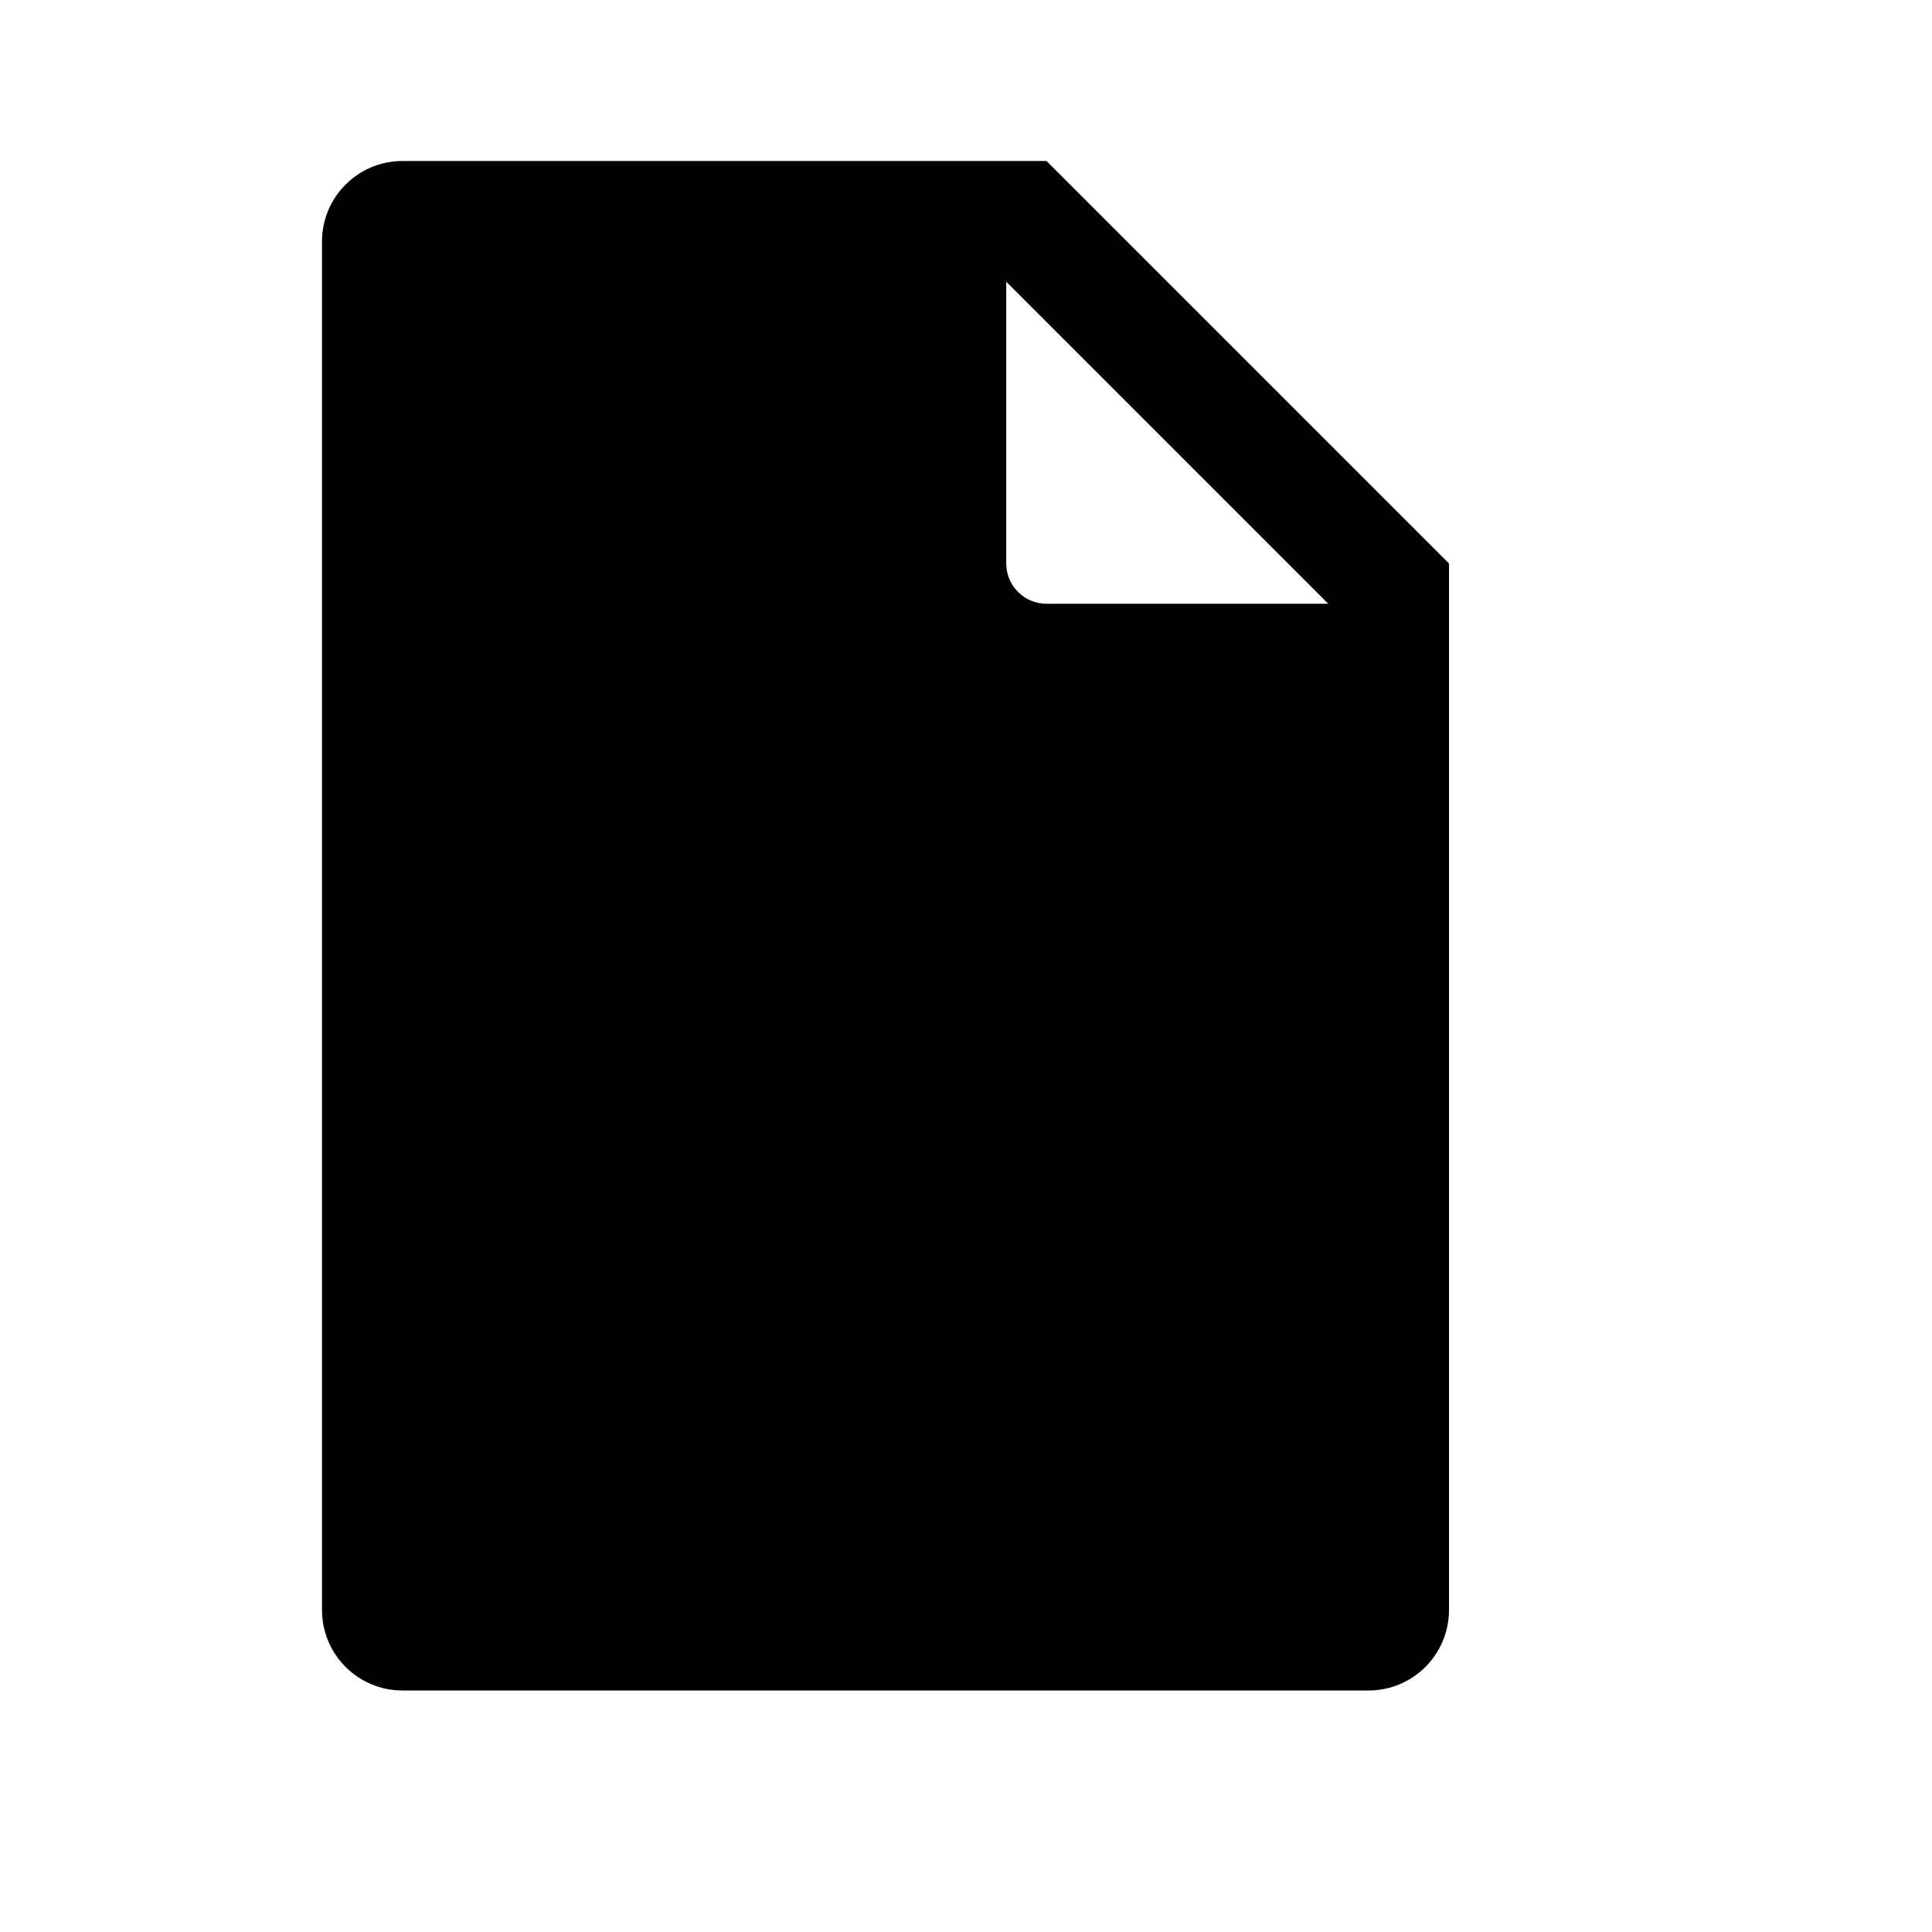
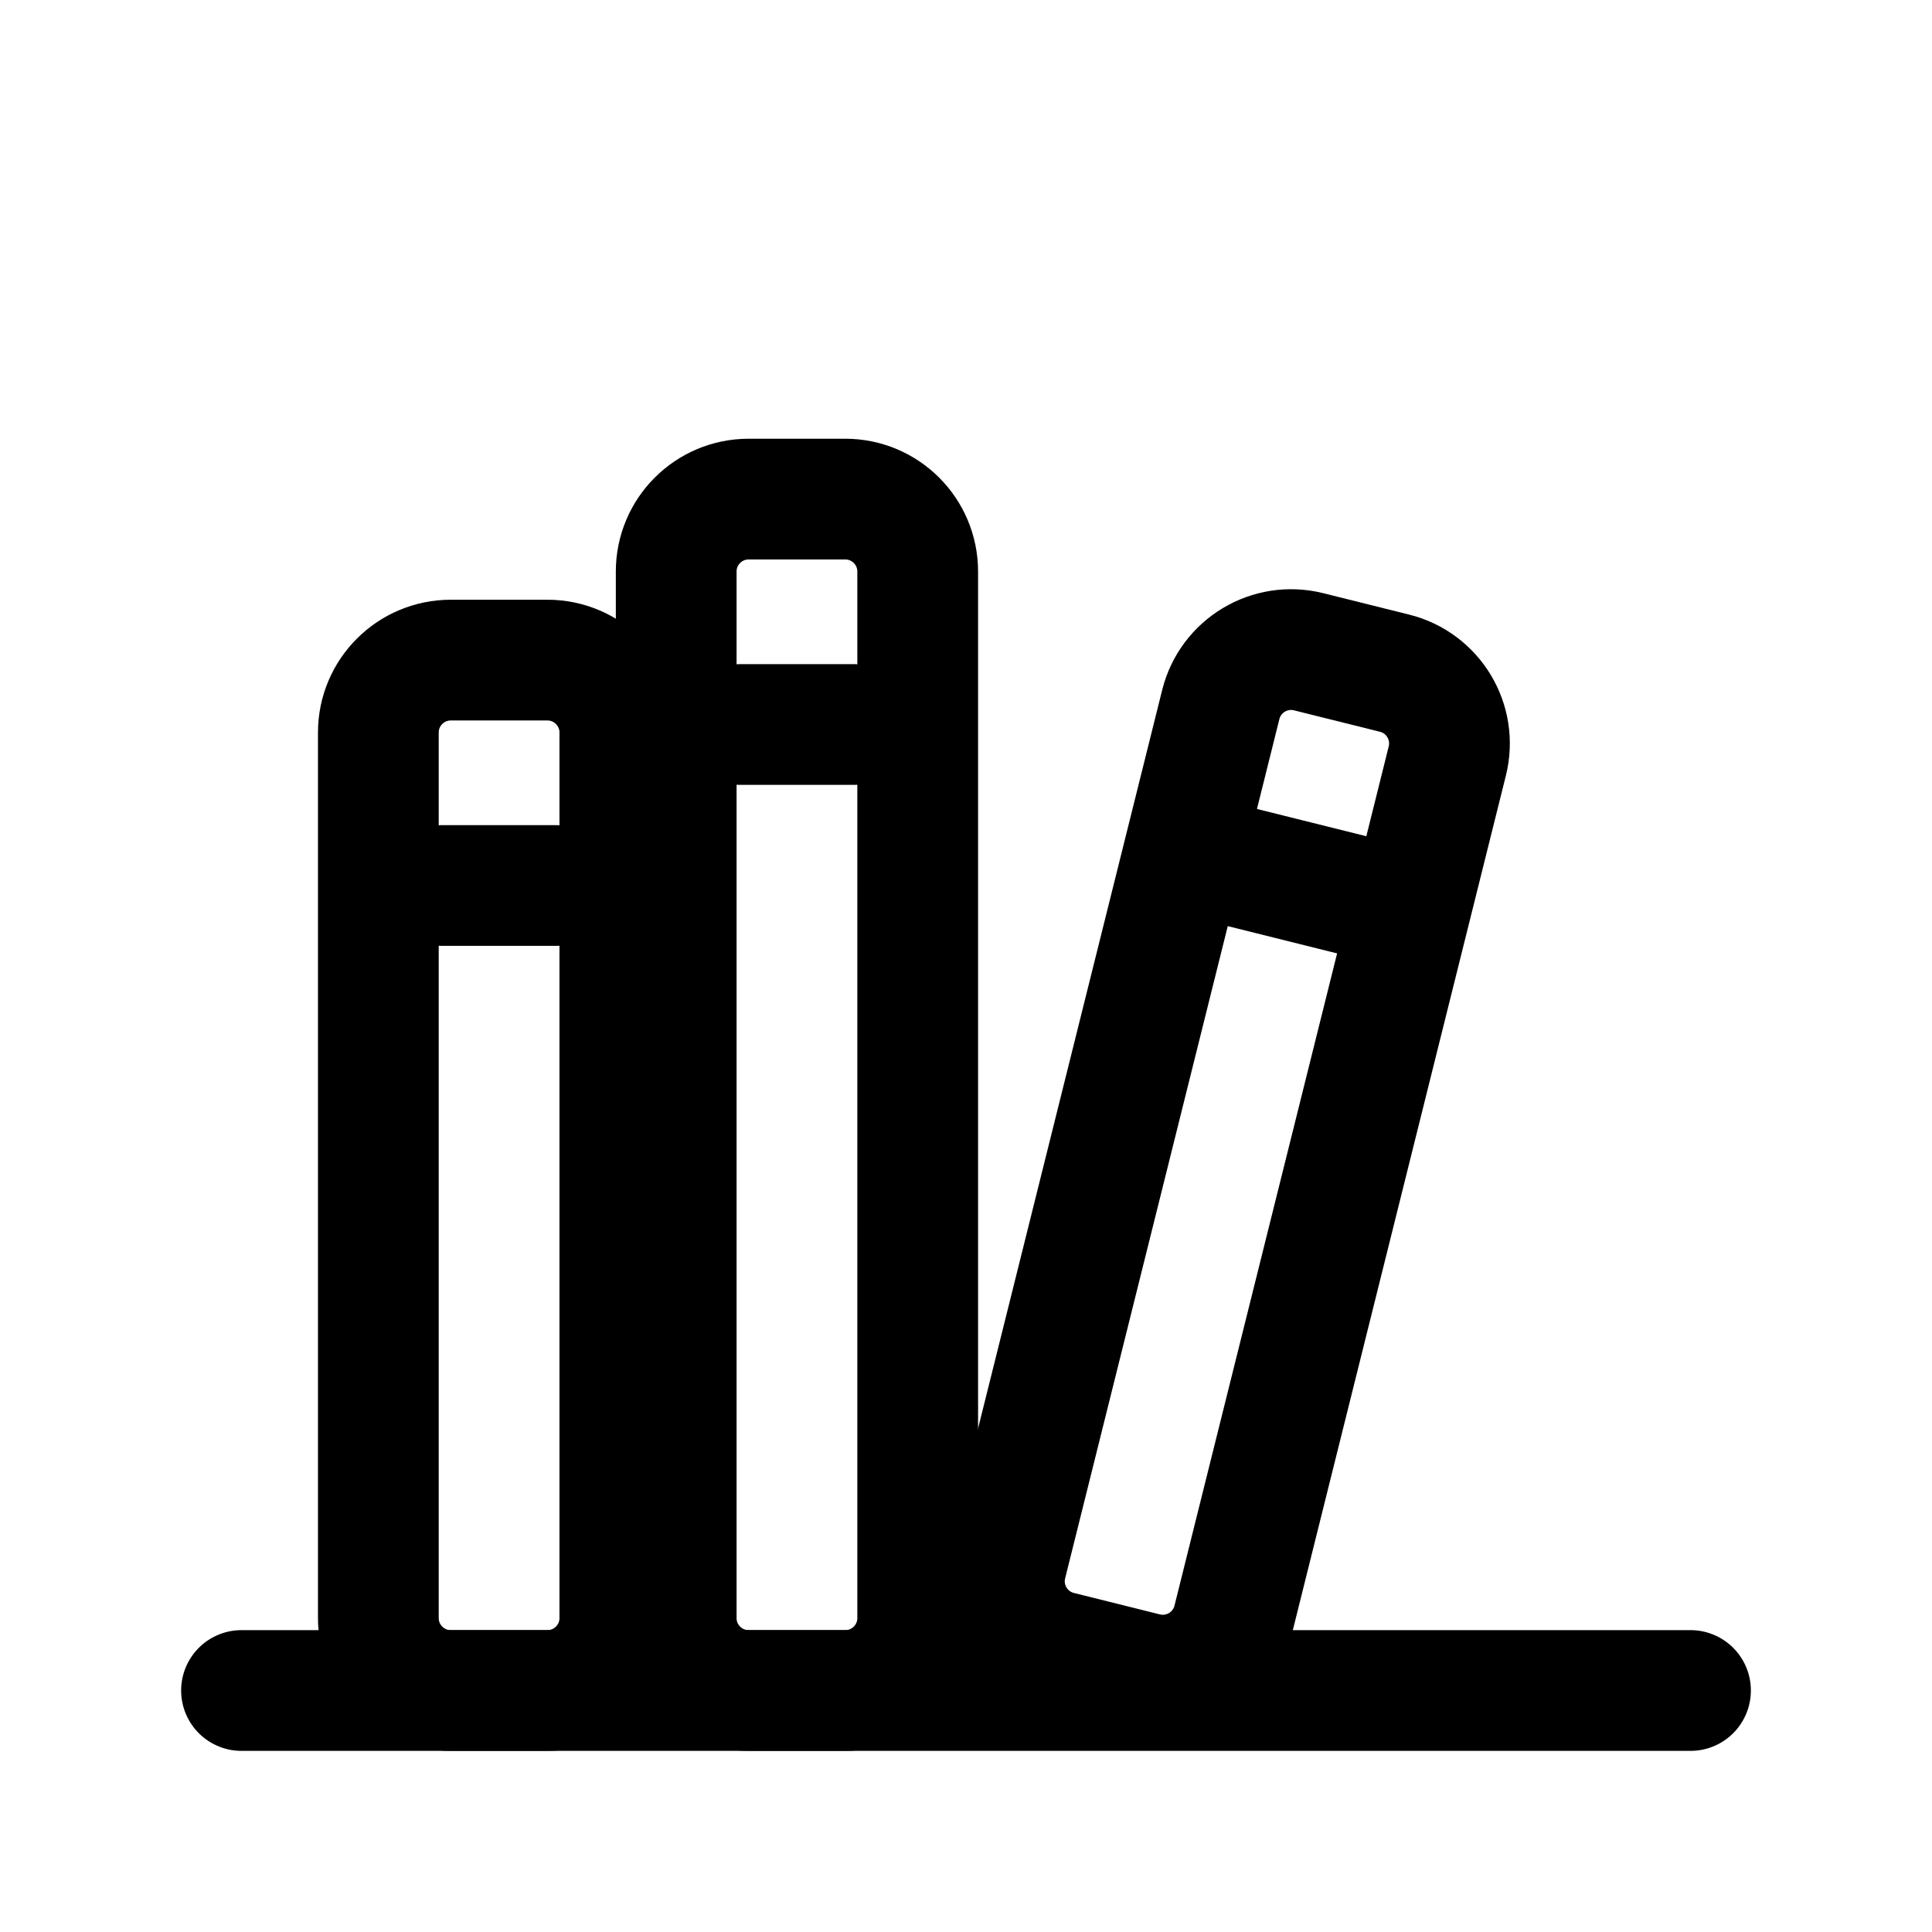
- <svg xmlns="http://www.w3.org/2000/svg" width="24" height="24" viewBox="0 0 24 24">
-   <path fill="currentColor" d="M5 2h8l5 5v13a1 1 0 0 1-1 1H5a1 1 0 0 1-1-1V3a1 1 0 0 1 1-1zm7.5 1.5V7a.5.5 0 0 0 .5.5h3.5L12.5 3.5zM7.5 11h8v1.4h-8V11zm0 3h8v1.4h-8V14zm0 3h5.5v1.4H7.5V17z" />
+ <svg xmlns="http://www.w3.org/2000/svg" width="24" height="24" viewBox="0 0 24 24" fill="none" stroke="currentColor" stroke-width="1.5" stroke-linecap="round" stroke-linejoin="round">
+   <line x1="3" y1="21" x2="21" y2="21" />
+   <rect x="4.7" y="8.2" width="3" height="12.8" rx="0.9" />
+   <rect x="8.4" y="6.2" width="3" height="14.8" rx="0.9" />
+   <g transform="rotate(14 15.1 21)">
+     <rect x="12.2" y="8.2" width="2.9" height="12.8" rx="0.9" />
+     <line x1="12.95" y1="11" x2="14.35" y2="11" />
+   </g>
+   <line x1="5.5" y1="11" x2="6.9" y2="11" />
+   <line x1="9.2" y1="9" x2="10.6" y2="9" />
</svg>
